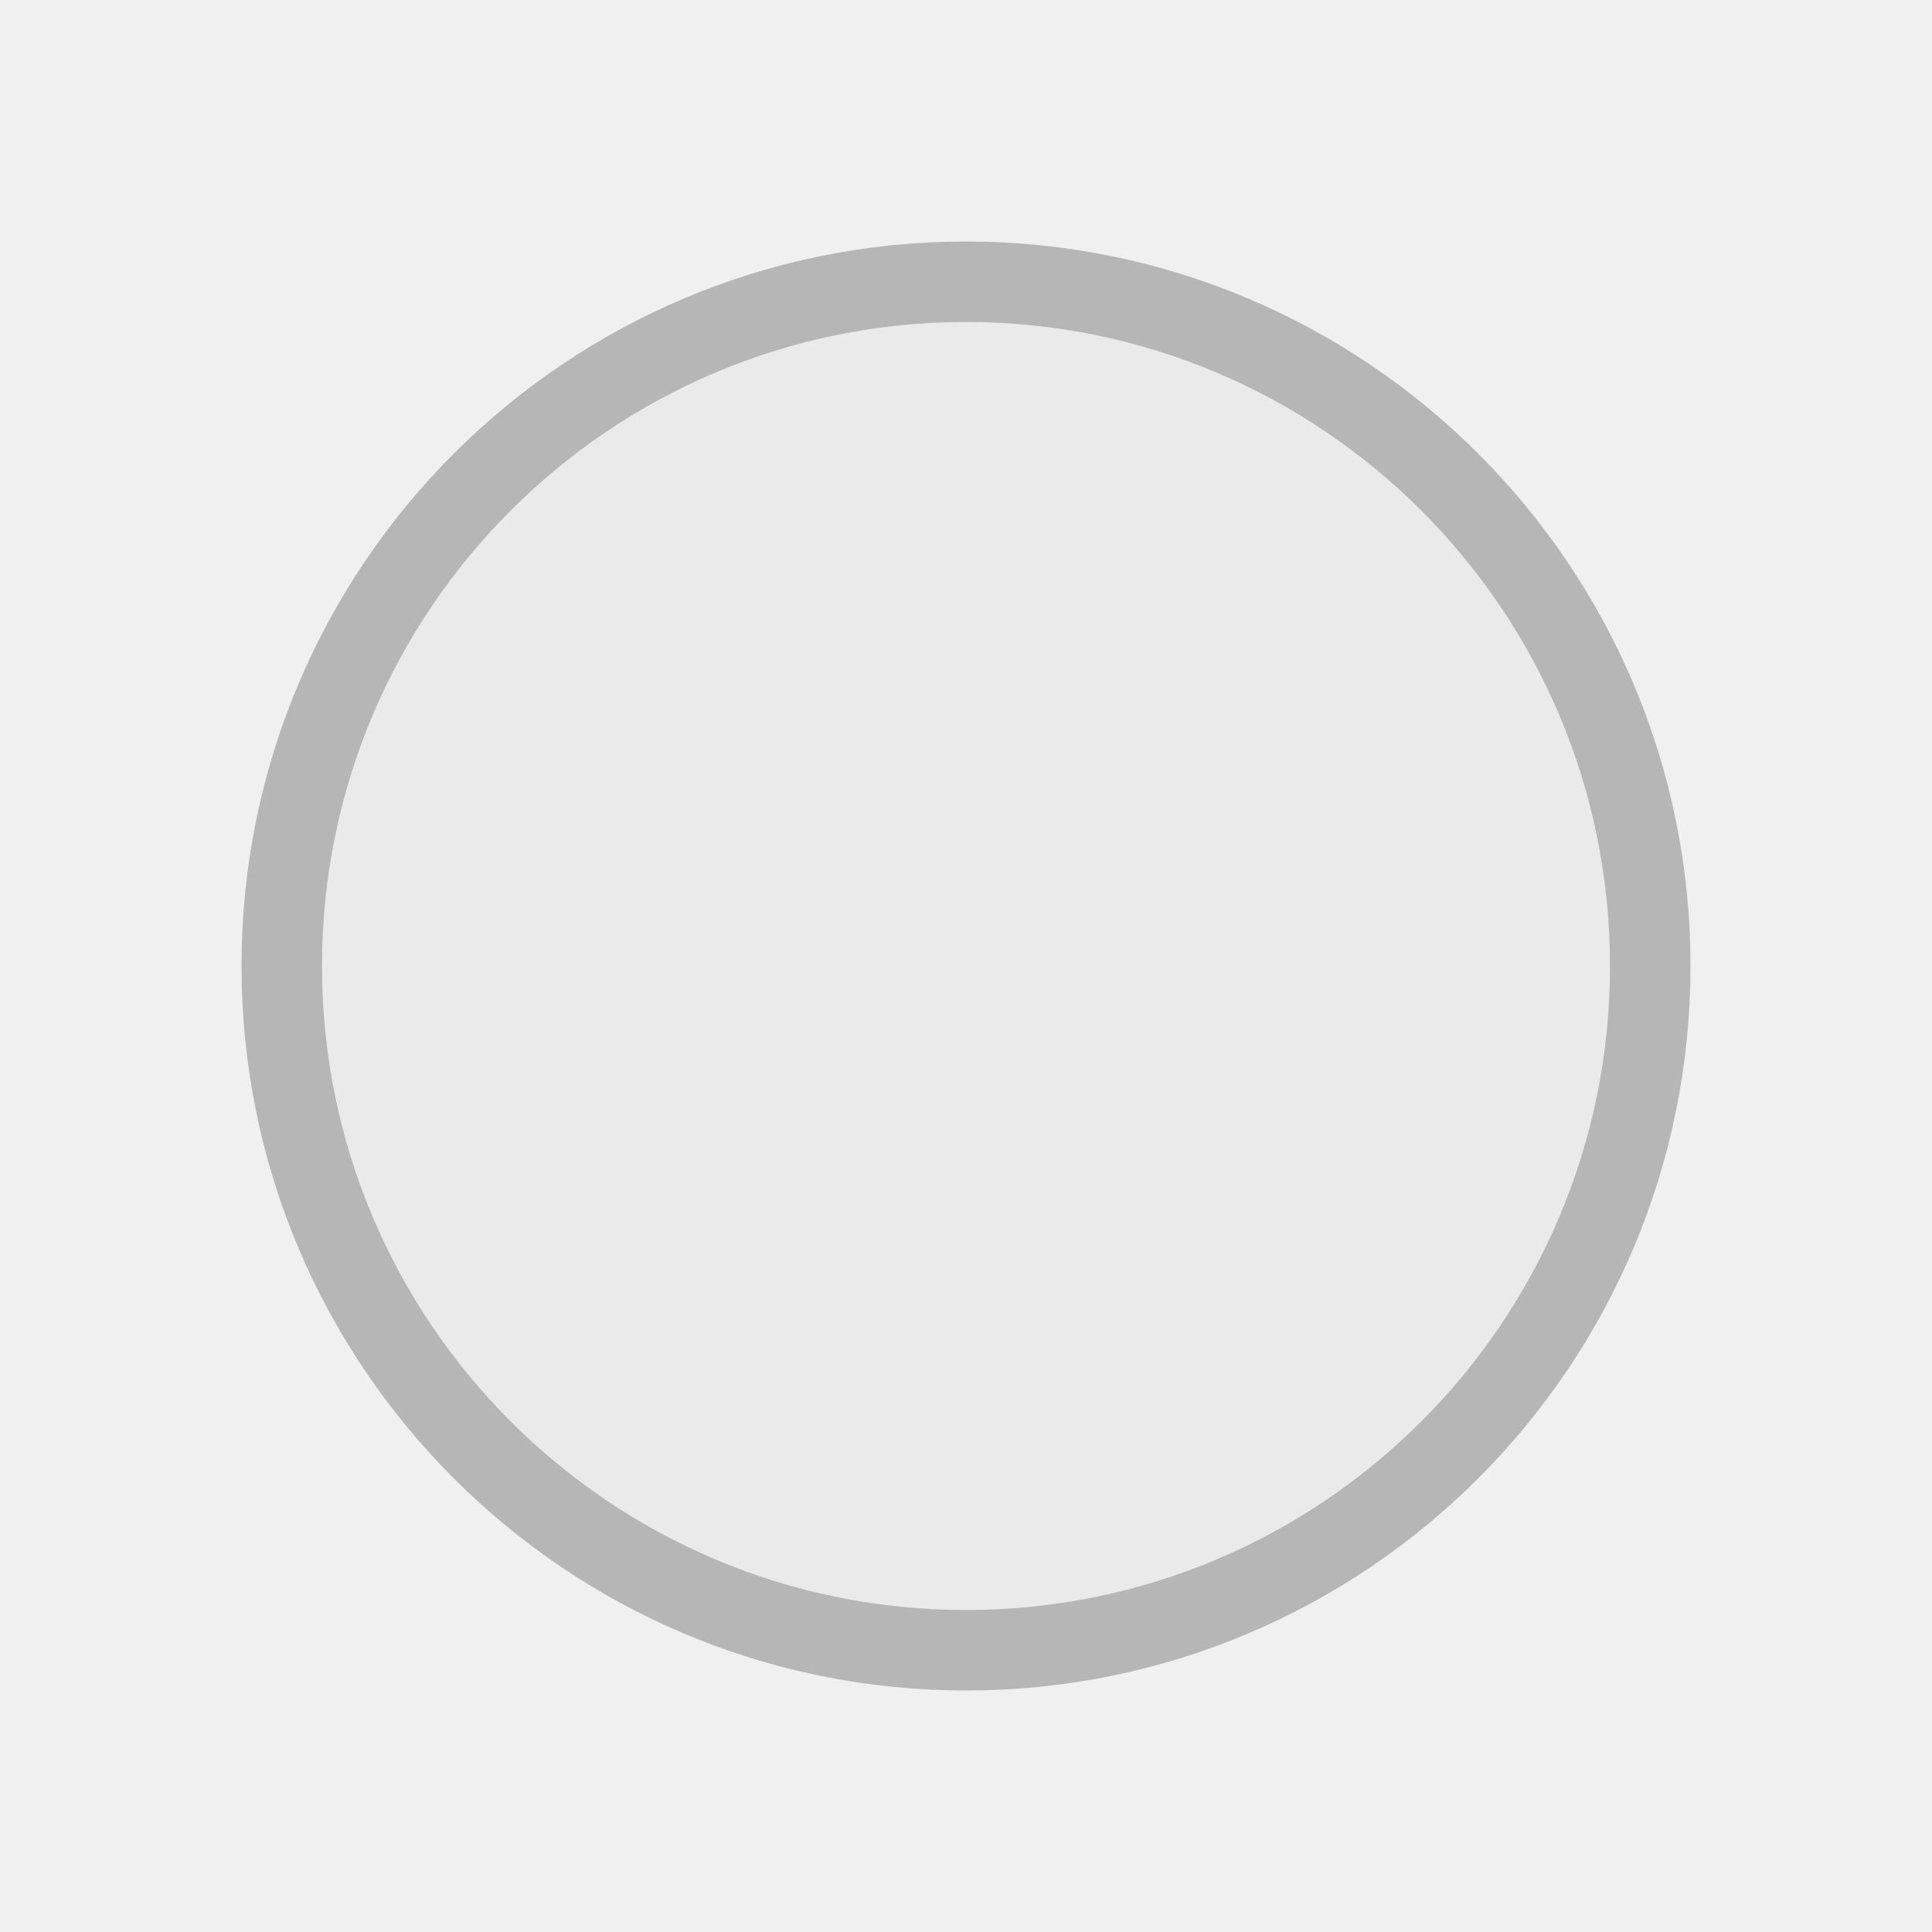
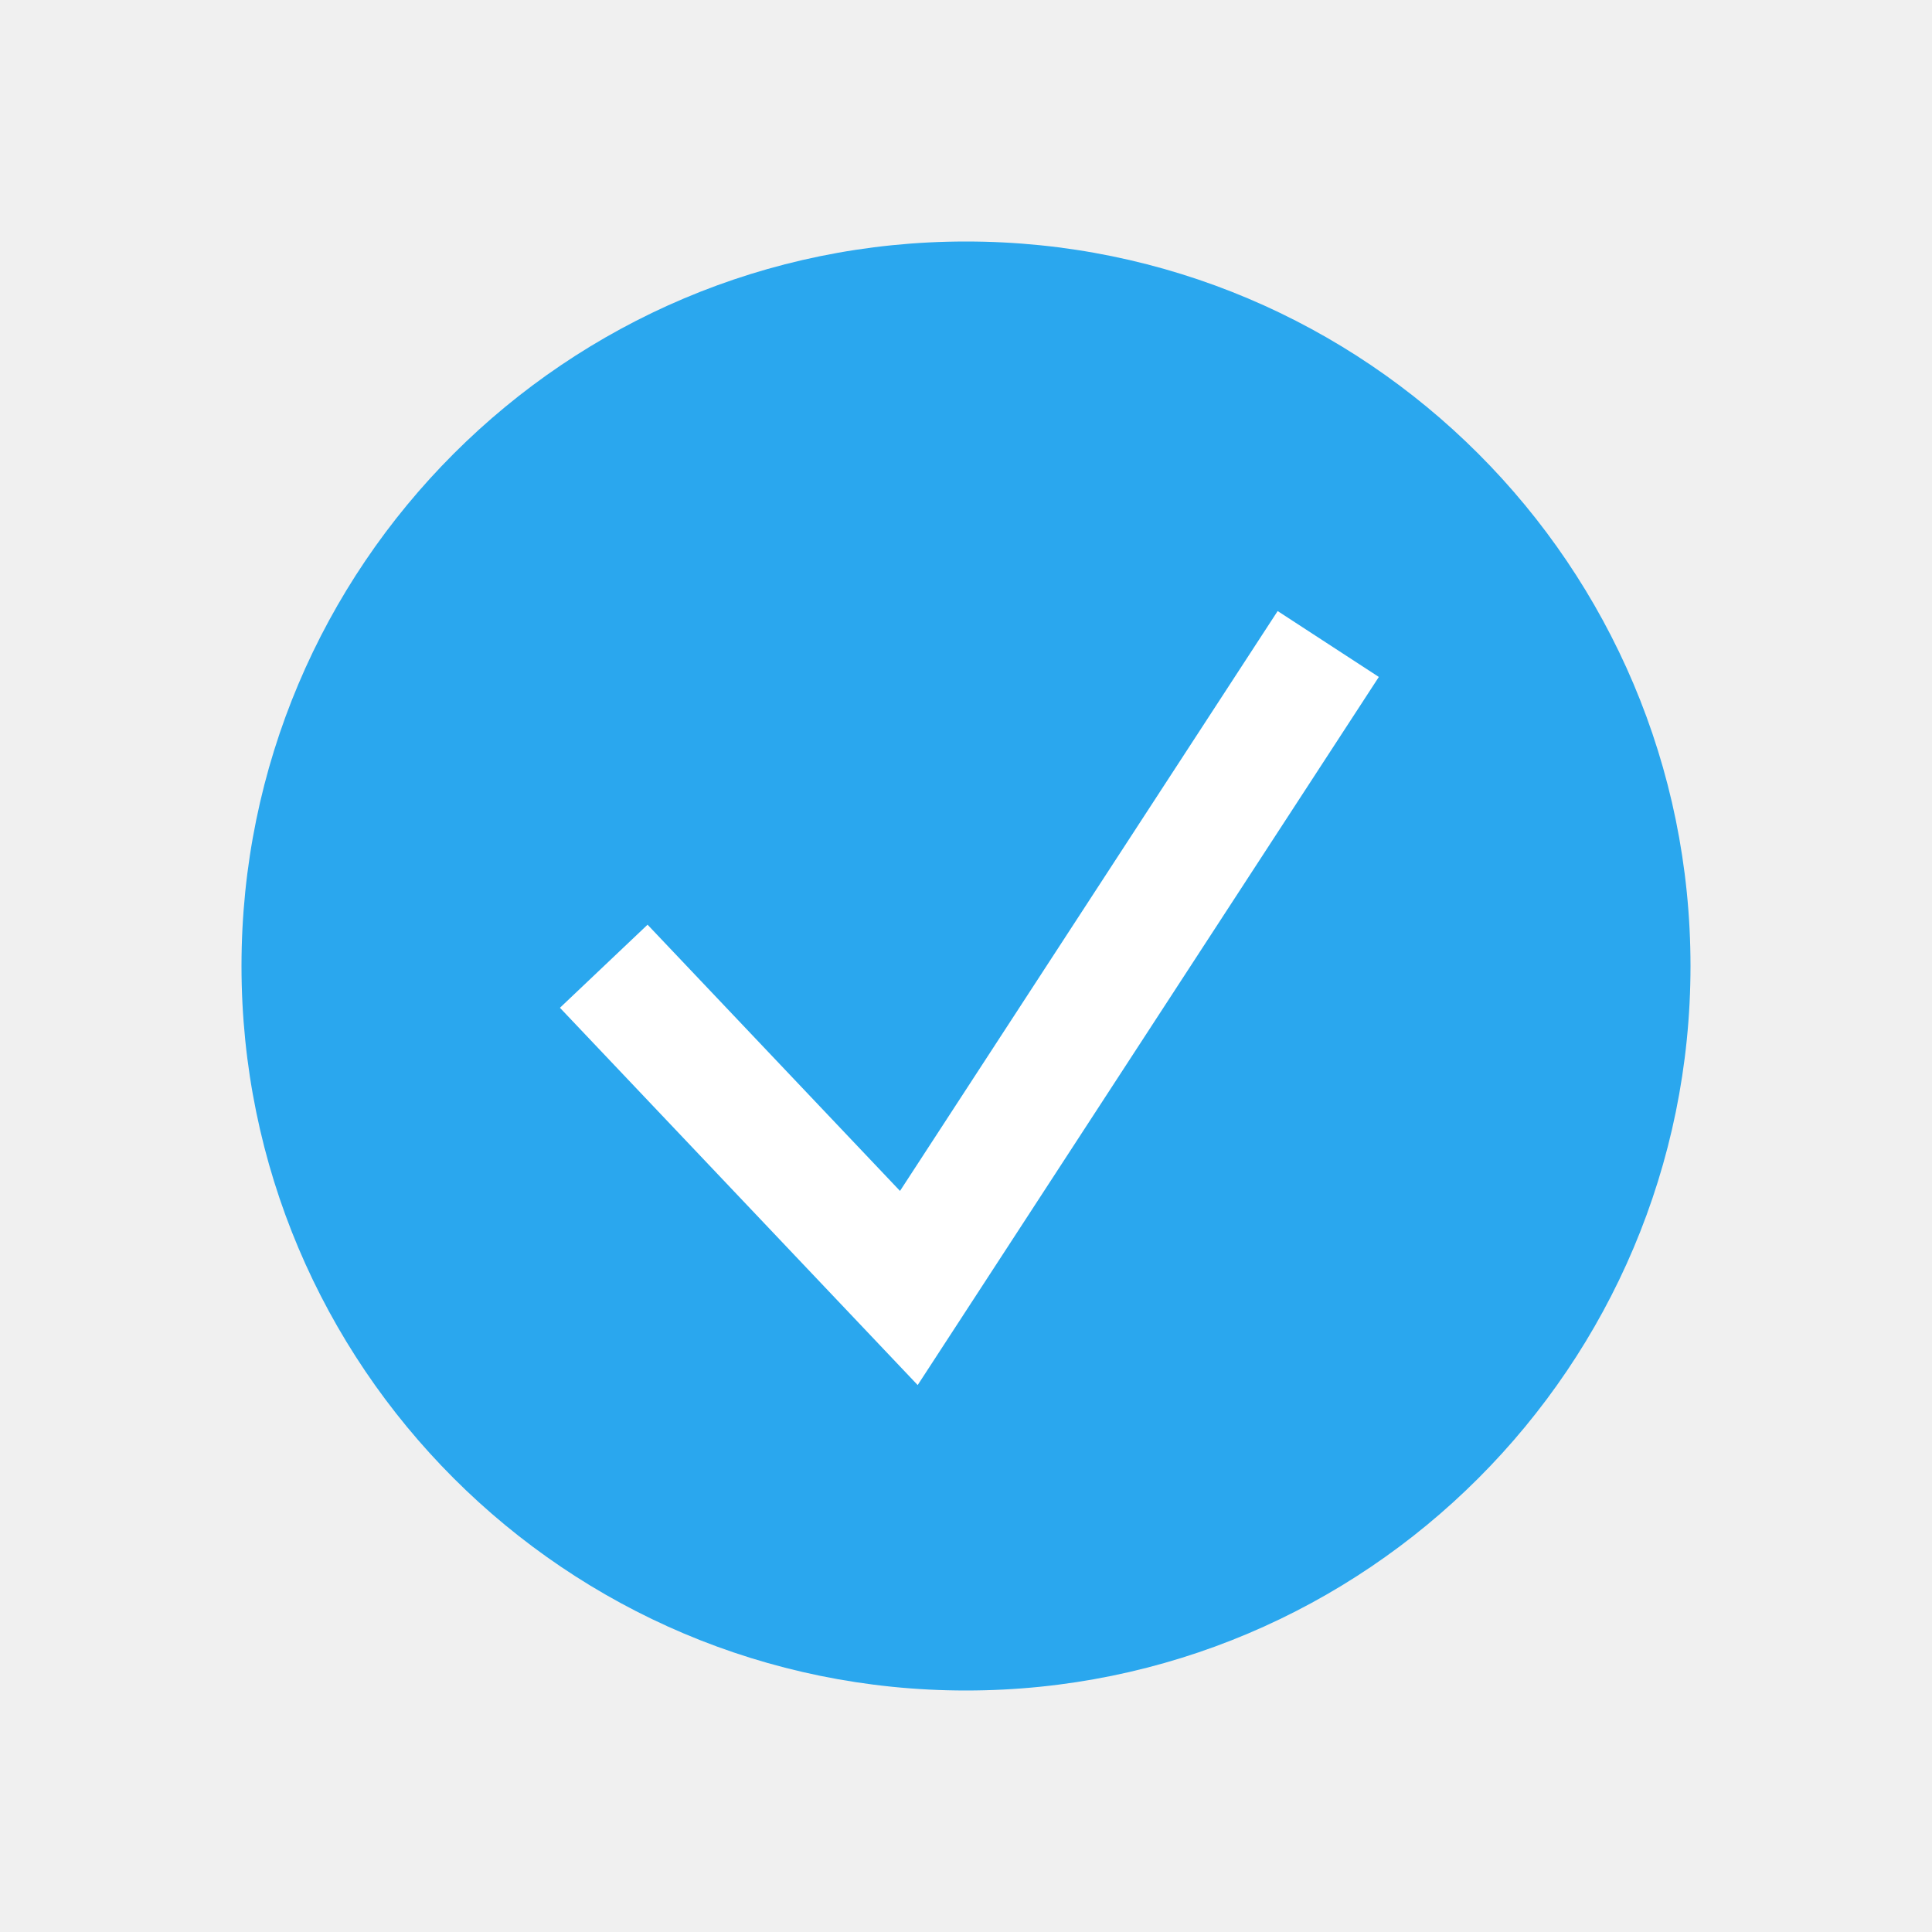
<svg xmlns="http://www.w3.org/2000/svg" width="24" height="24" viewBox="0 0 24 24" fill="none">
-   <rect x="3.5" y="3.5" width="17" height="17" rx="8.5" fill="#4F4F4F" fill-opacity="0.04" stroke="#B6B6B6" />
+   <rect x="3" y="3" width="18" height="18" rx="9" fill="#2AA7EE" />
+   <path d="M7.5 12.003L11.29 16L16.5 8" stroke="white" stroke-width="1.5" />
</svg>
